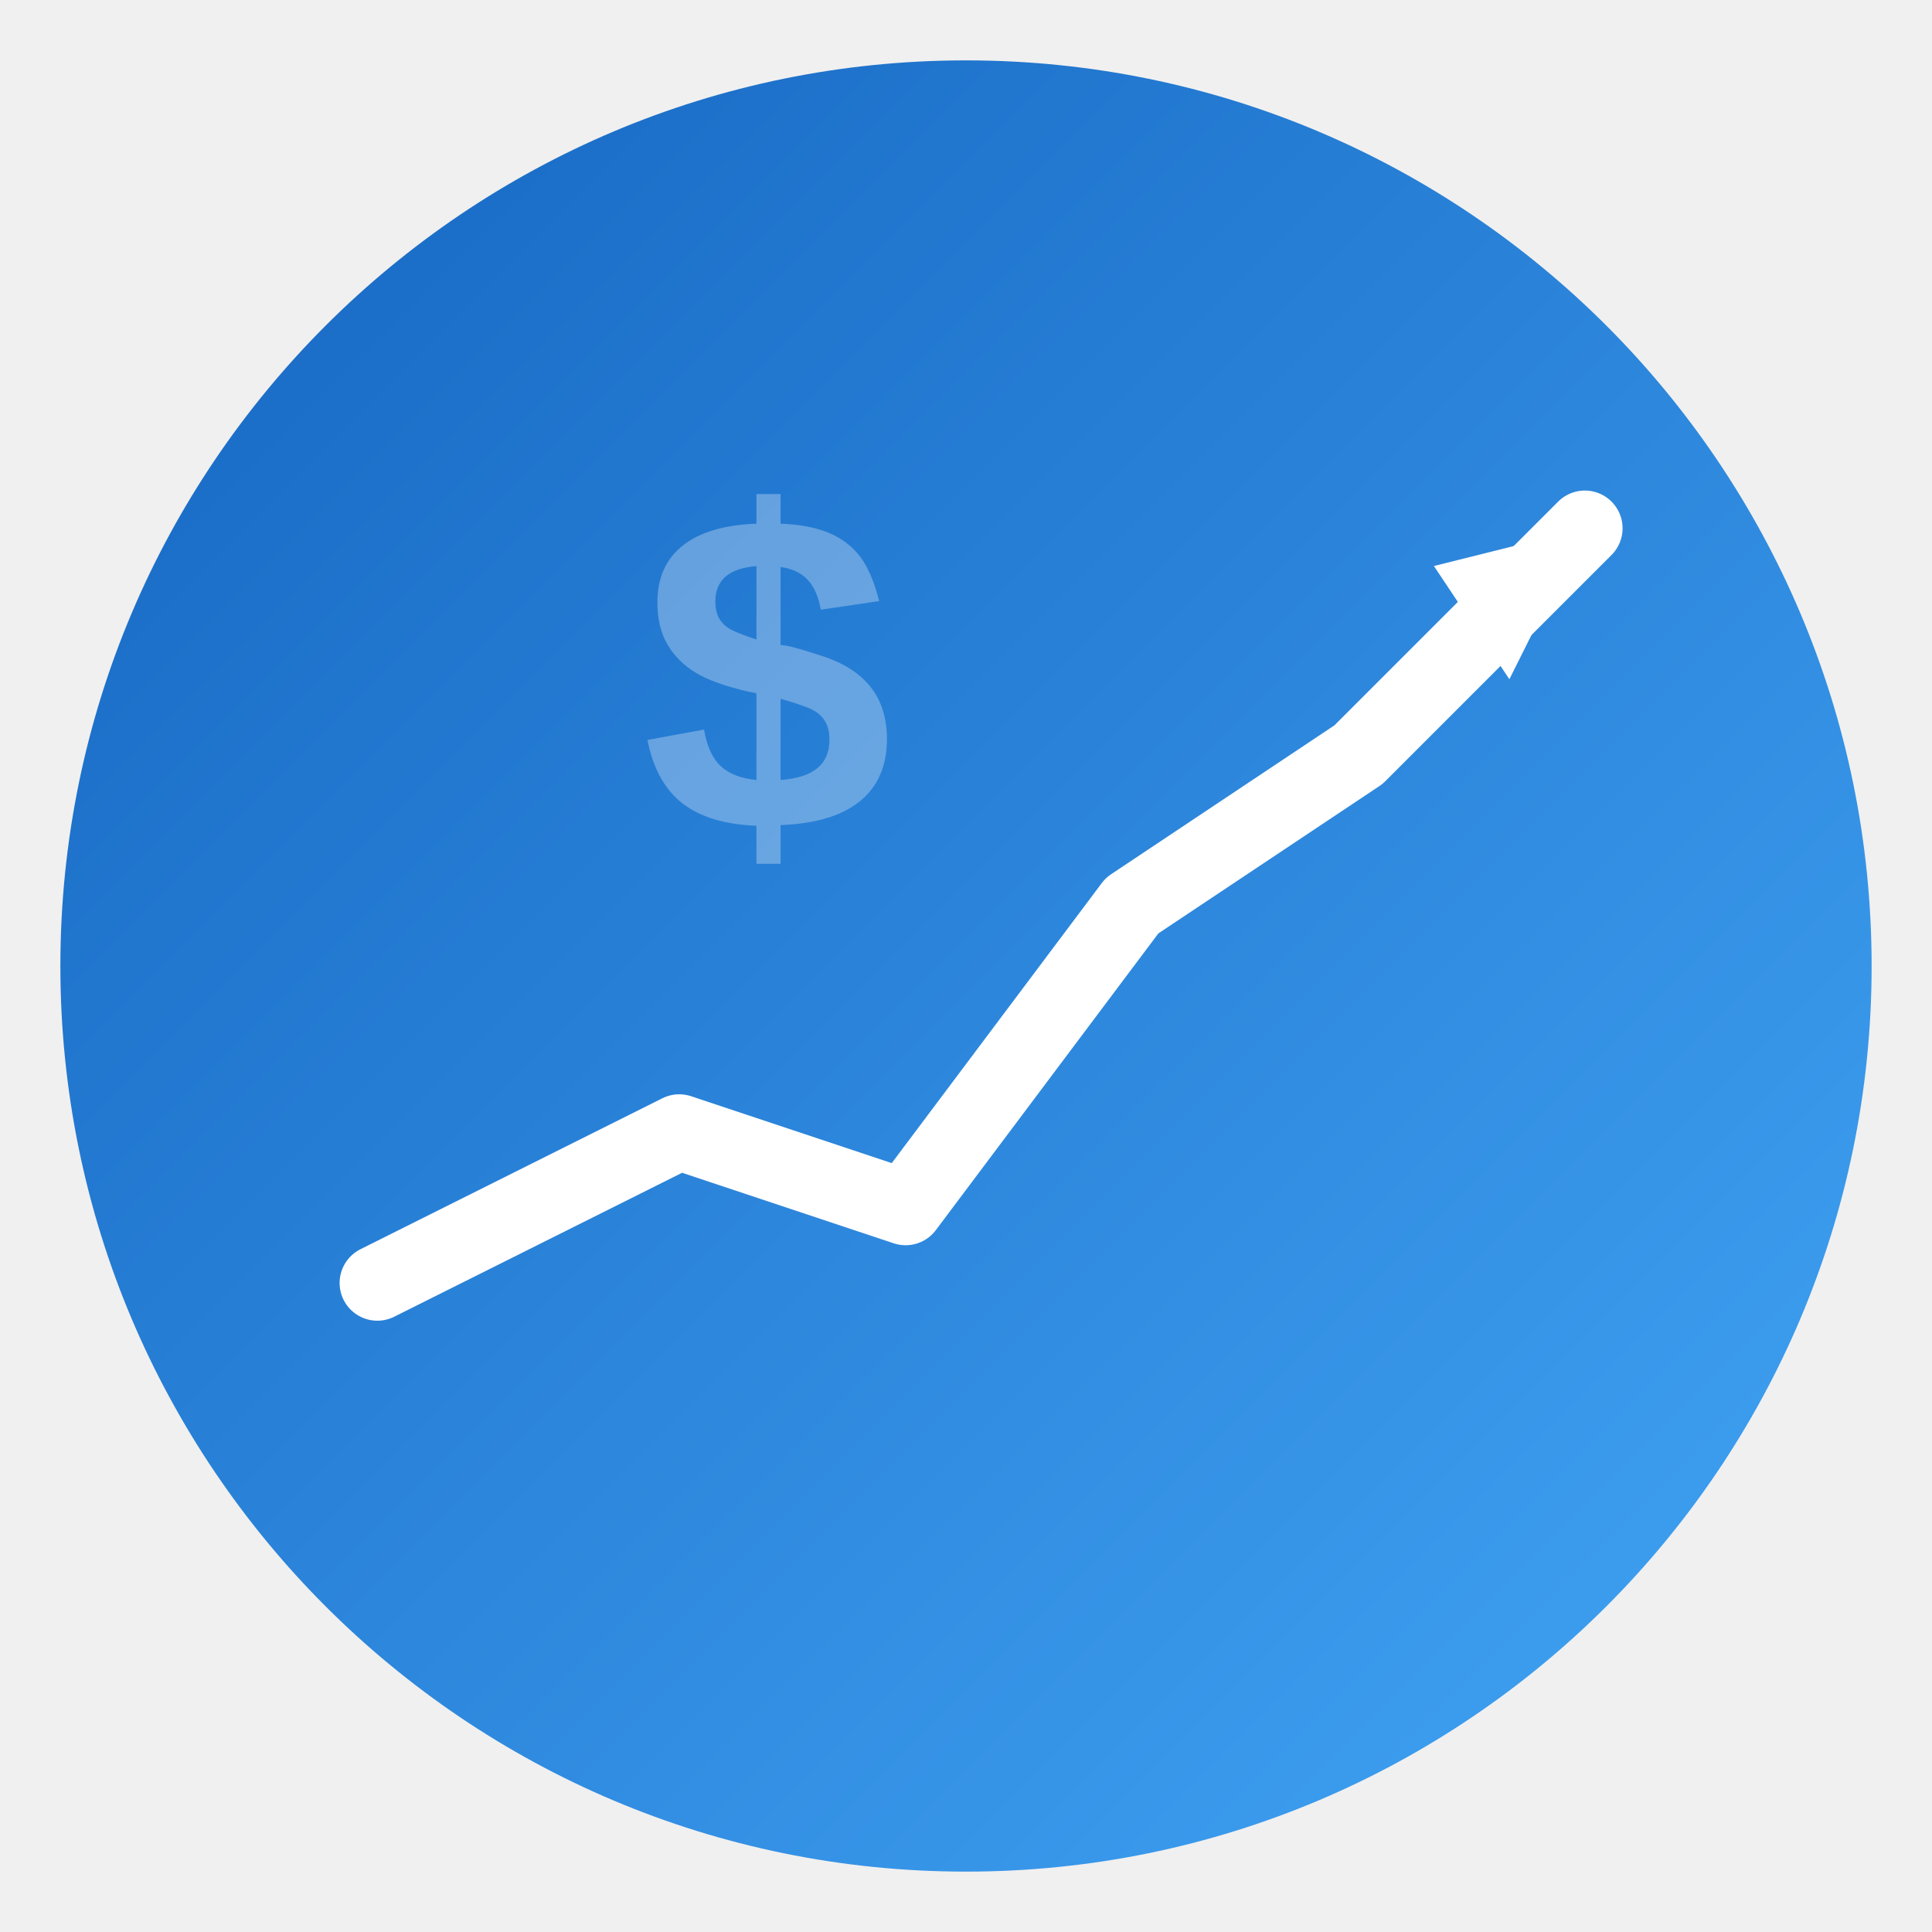
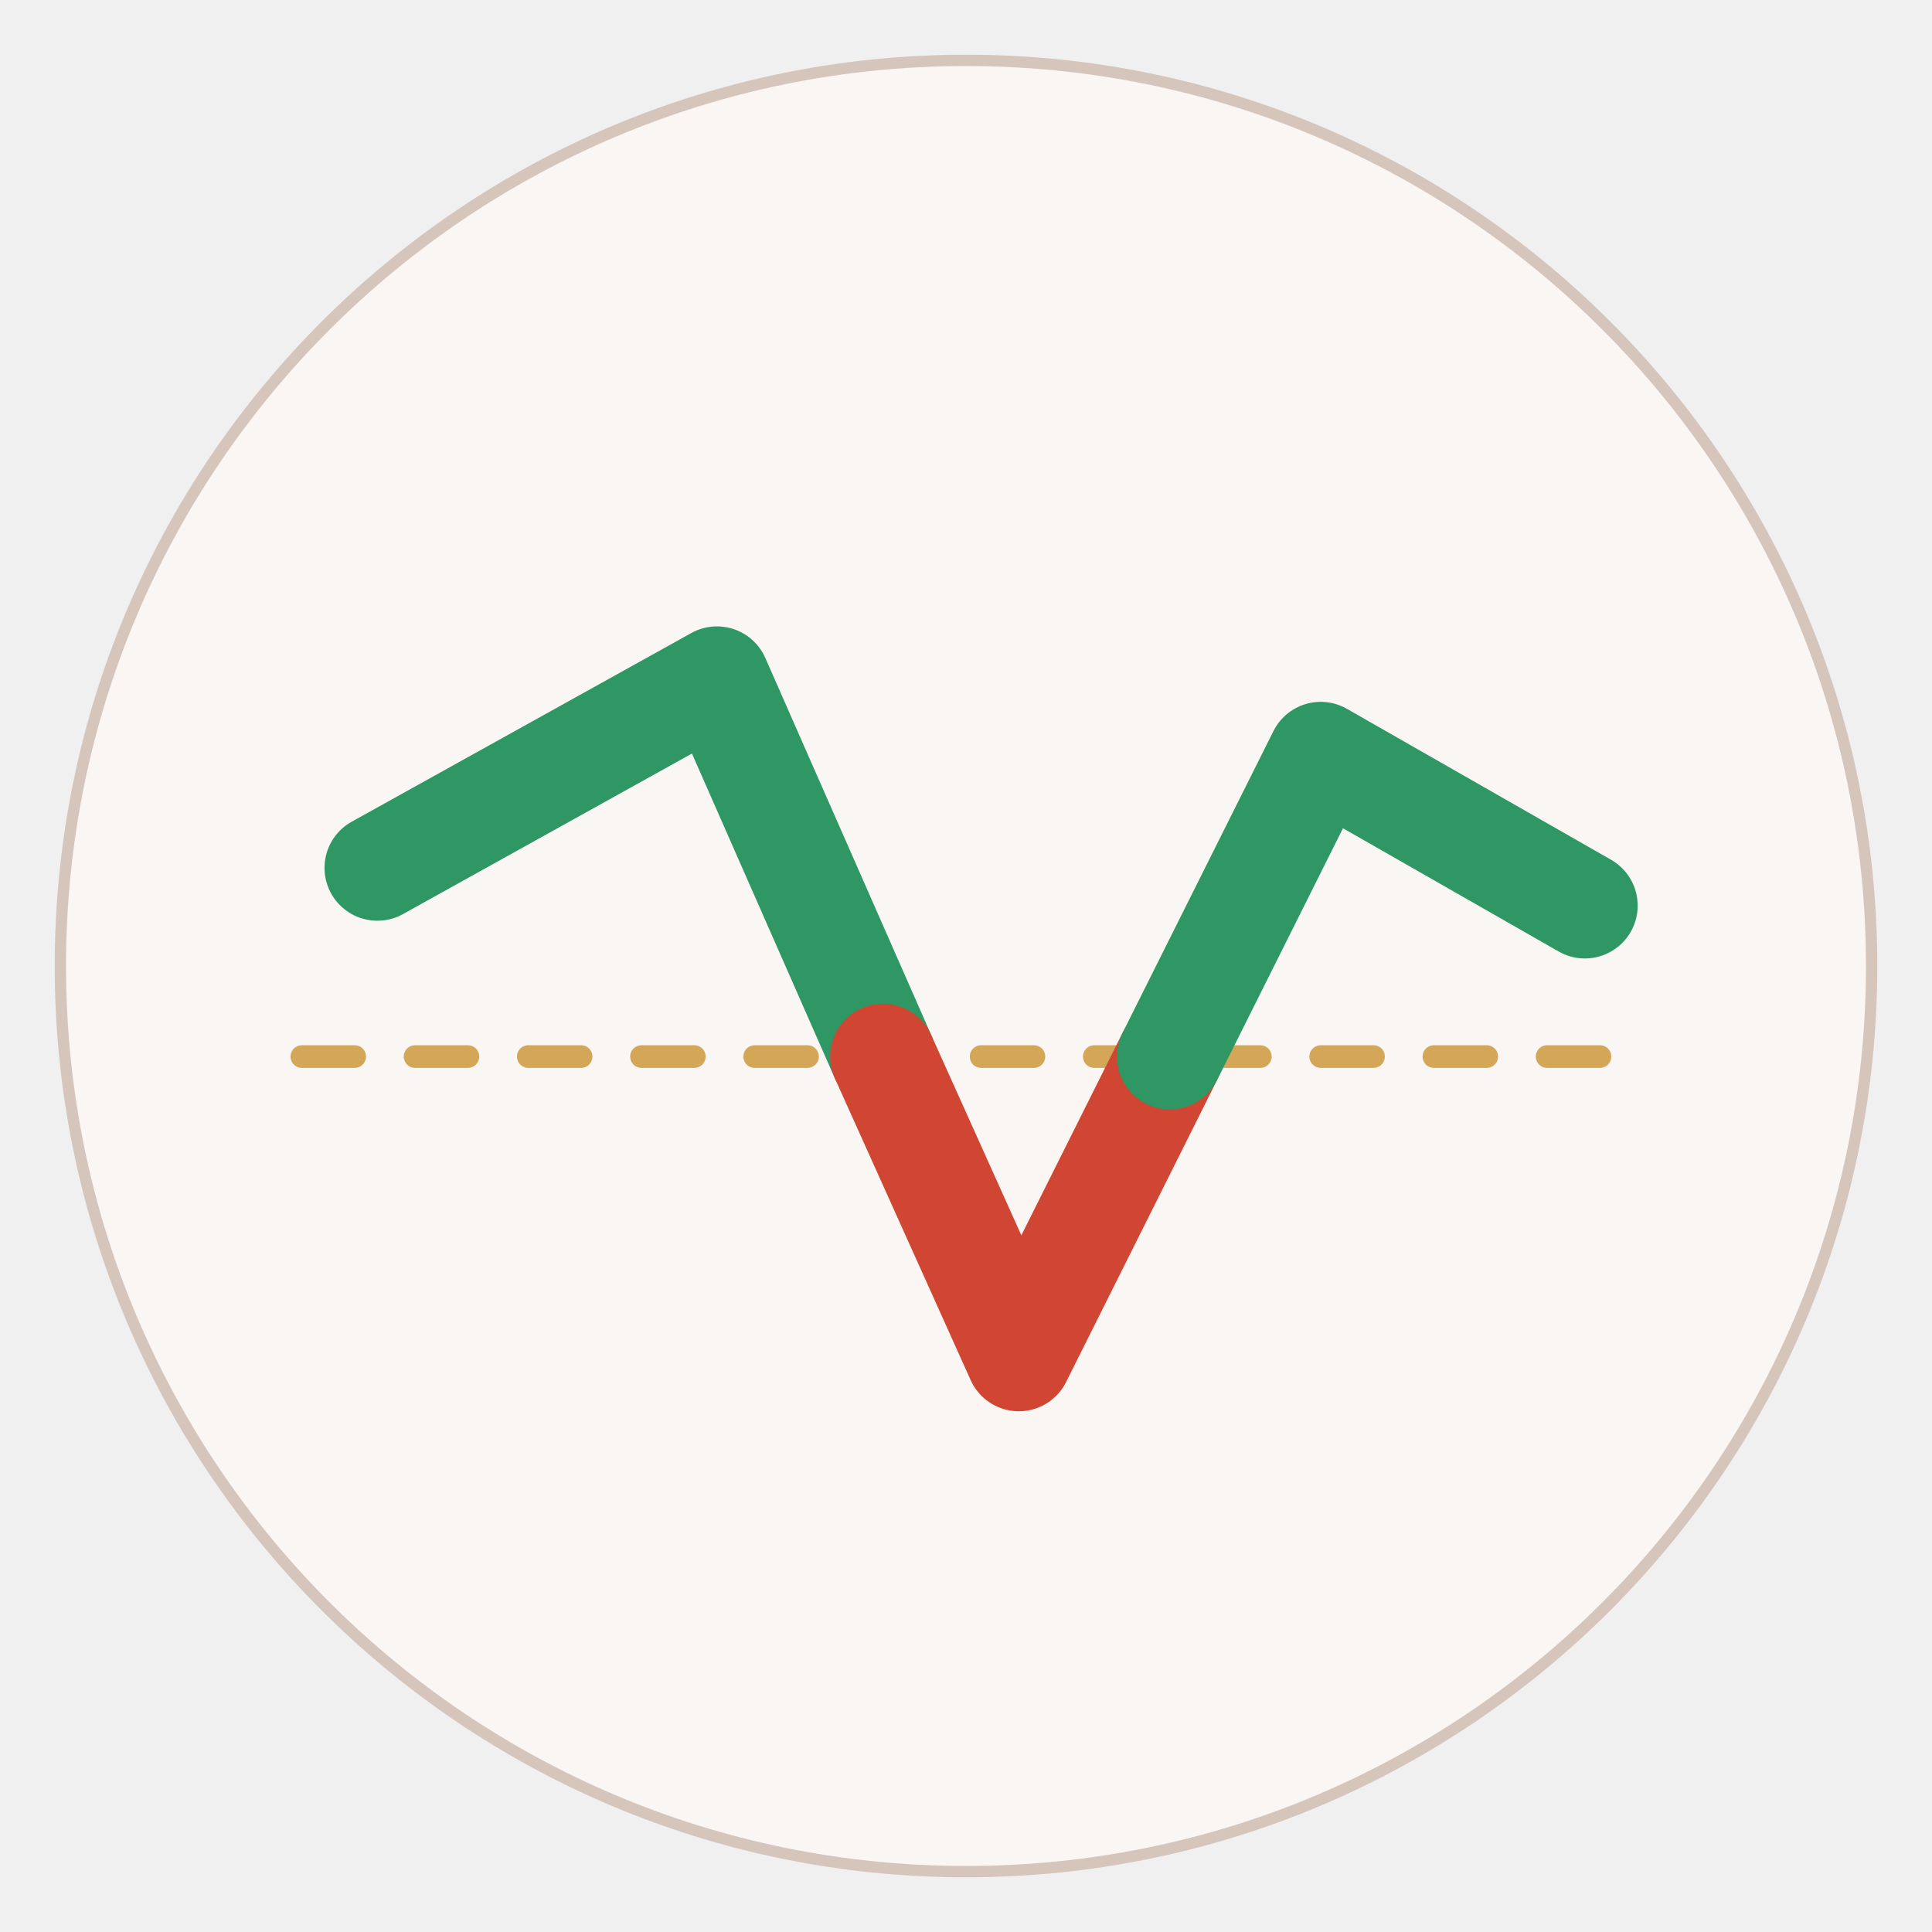
<svg xmlns="http://www.w3.org/2000/svg" viewBox="0 0 512 512">
-   <defs>
-     <linearGradient id="bg" x1="0%" y1="0%" x2="100%" y2="100%">
-       <stop offset="0%" style="stop-color:#1565C0" />
-       <stop offset="100%" style="stop-color:#42A5F5" />
-     </linearGradient>
-   </defs>
-   <circle cx="256" cy="256" r="240" fill="url(#bg)" />
-   <polyline points="100,340 180,300 240,320 300,240 360,200 420,140" fill="none" stroke="white" stroke-width="20" stroke-linecap="round" stroke-linejoin="round" />
-   <polygon points="420,140 400,180 380,150" fill="white" />
-   <text x="170" y="220" font-family="Arial, sans-serif" font-size="120" font-weight="bold" fill="white" opacity="0.3">$</text>
+   <circle cx="256" cy="256" r="240" fill="#faf6f3" stroke="#d6c5ba" stroke-width="3" />
+   <line x1="80" y1="280" x2="432" y2="280" stroke="#d4a657" stroke-width="6" stroke-dasharray="14 16" stroke-linecap="round" />
+   <g fill="none" stroke-width="28" stroke-linecap="round" stroke-linejoin="round">
+     <polyline points="100,230 190,180 234,280" stroke="#2e9764" />
+     <polyline points="234,280 270,360 310,280" stroke="#d04632" />
+     <polyline points="310,280 350,200 420,240" stroke="#2e9764" />
+   </g>
</svg>
